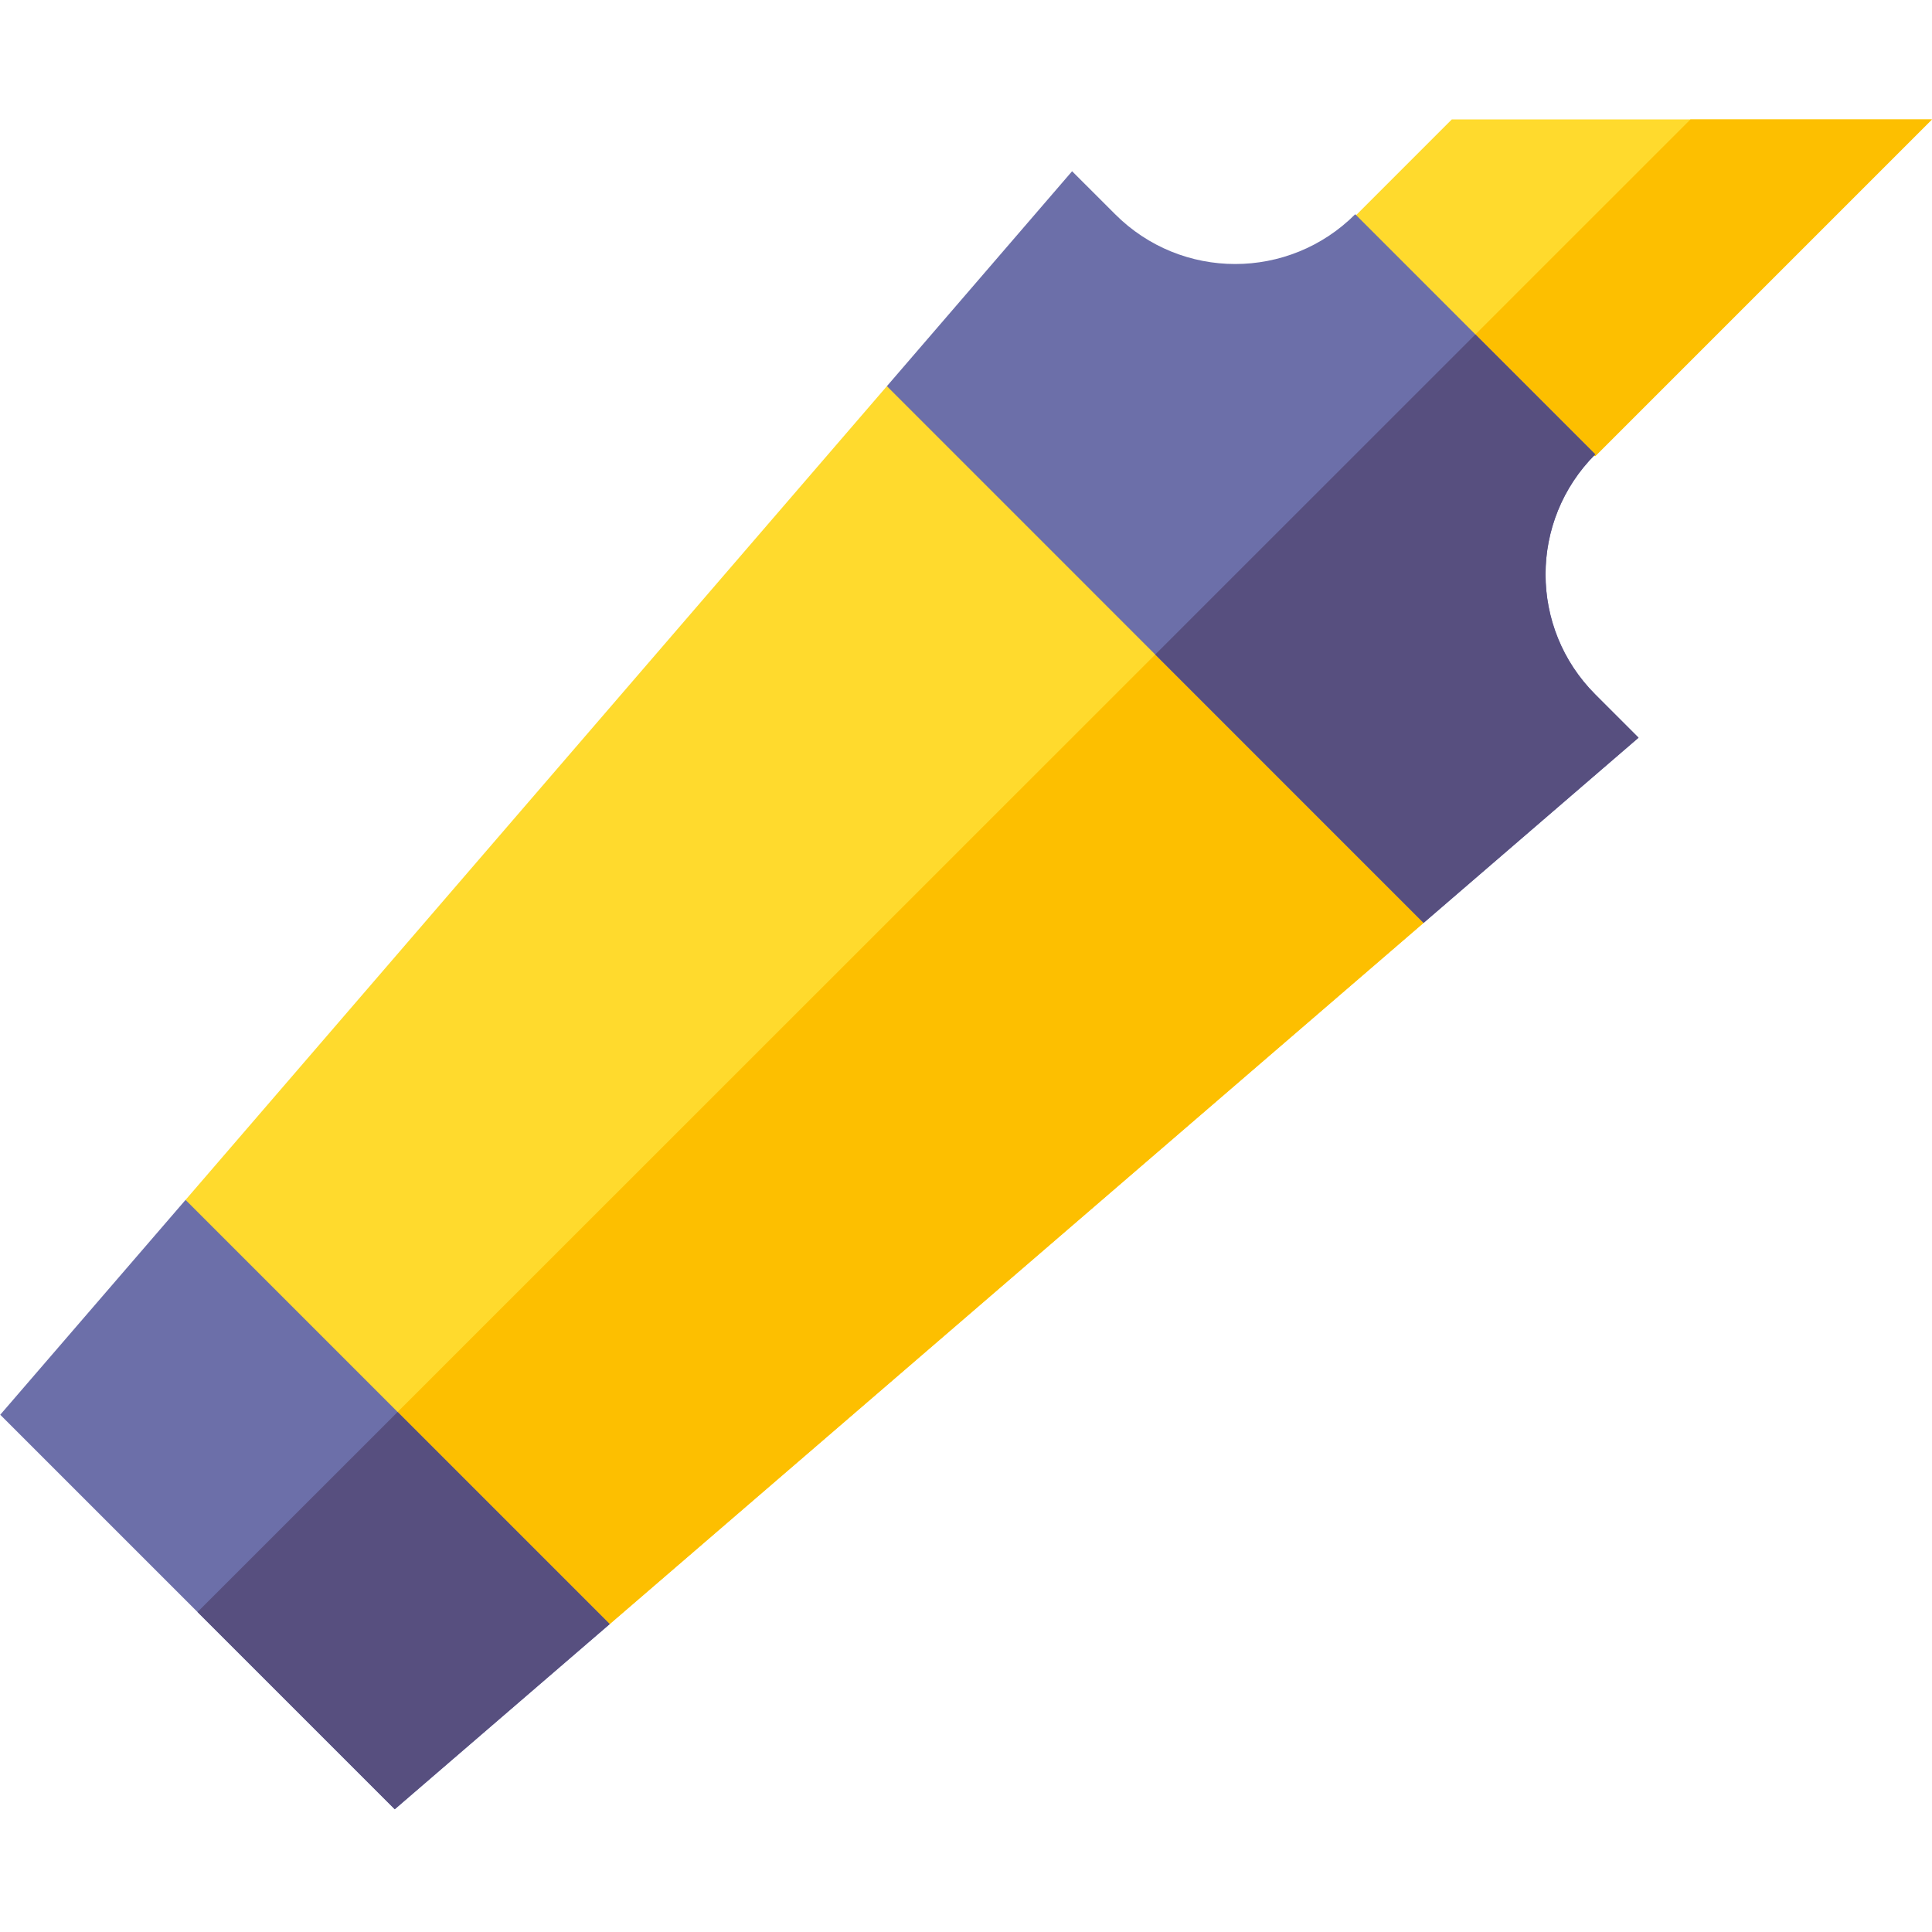
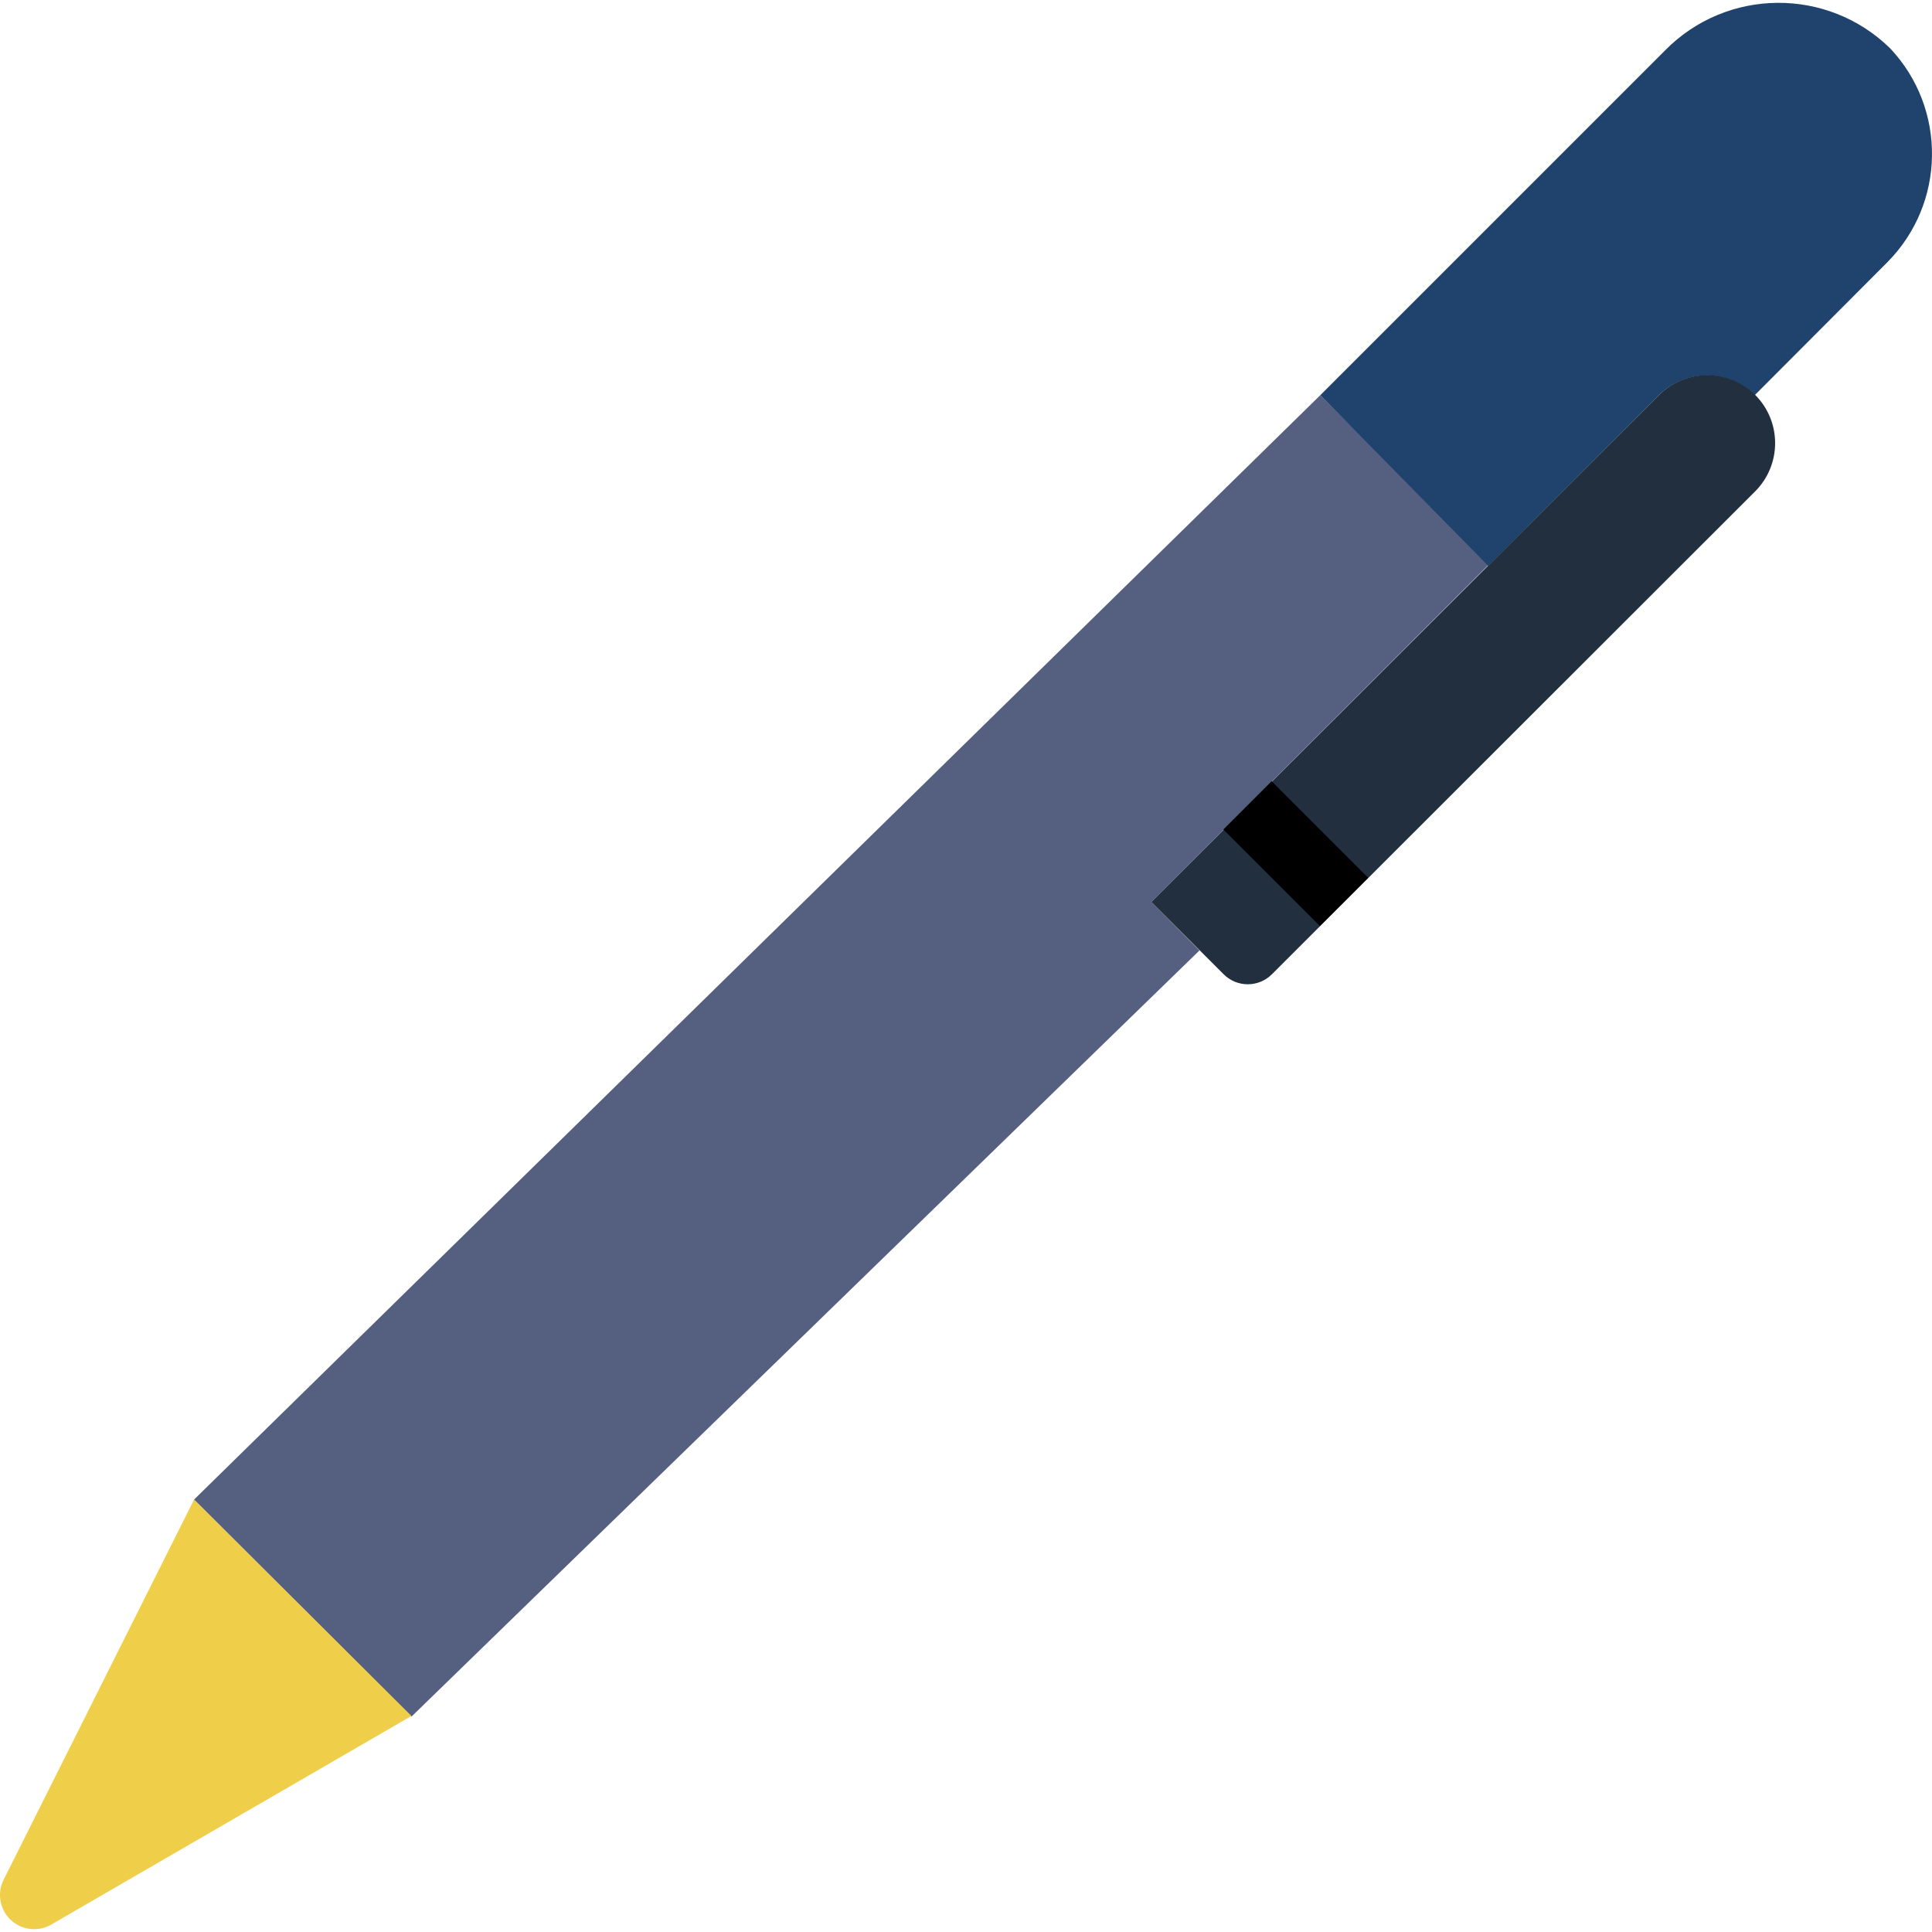
- <svg xmlns="http://www.w3.org/2000/svg" id="Capa_1" enable-background="new 0 0 512.105 512.105" height="512" viewBox="0 0 512.105 512.105" width="512">
-   <path d="m512.105 31.648-89.25 89.25-47.77-15.8-15.86-47.84 25.6-25.61z" fill="#ffda2d" />
-   <path d="m512.105 31.648-89.25 89.25-47.77-15.8-.12-.35 73.12-73.1z" fill="#fdbf00" />
-   <path d="m377.345 244.628c-83.12 71.6-154.76 133.32-215.73 185.86l-72.05-40.38-.01-.01-40.37-72.05c28.35-32.89 130.05-150.9 185.9-215.69l88 54.27z" fill="#ffda2d" />
-   <path d="m377.345 244.628c-83.12 71.6-154.76 133.32-215.73 185.86l-72.05-40.38-.01-.01 233.53-233.47z" fill="#fdbf00" />
-   <path d="m161.615 430.488-56.98 49.08-104.57-104.57 49.12-56.95z" fill="#6c6fa9" />
-   <path d="m161.615 430.488-56.98 49.08-52.28-52.28 53.04-53.02z" fill="#574f7f" />
-   <path d="m104.637 479.57c-1.342 1.156-1.401 1.207 0 0z" />
-   <path d="m.065 375.003-.003-.003c-.084.099-.082.1.003.003z" />
-   <path d="m434.325 195.538c-.02.02-23.07 19.87-56.98 49.09l-142.26-142.27c15.43-17.91 31.77-36.88 49.09-56.97l11.41 11.4c17.58 17.59 46.05 17.59 63.64 0l63.63 63.64c-17.58 17.59-17.58 46.05 0 63.64z" fill="#6c6fa9" />
-   <path d="m434.325 195.538c-.02.02-23.07 19.87-56.98 49.09l-71.13-71.14 84.86-84.84 31.78 31.78c-17.58 17.59-17.58 46.05 0 63.64z" fill="#574f7f" />
+ <svg xmlns="http://www.w3.org/2000/svg" version="1.1" id="Layer_1" x="0px" y="0px" viewBox="0 0 512.002 512.002" style="enable-background:new 0 0 512.002 512.002;" xml:space="preserve">
+   <polygon style="fill:#556080;" points="317.877,251.879 109.039,454.928 51.426,397.405 349.894,104.725 394.664,149.496   305.124,239.036 " />
+   <path style="fill:#1F436D;" d="M500.123,69.542l-35.093,35.183l0,0c-7.046-6.955-18.369-6.955-25.415,0l-45.223,45.222  l-44.499-45.222l91.349-91.349c16.343-16.624,43.052-16.859,59.694-0.543C515.996,28.86,515.644,53.95,500.123,69.542z" />
+   <path style="fill:#212F3F;" d="M464.94,130.412L337.051,258.211c-3.527,3.509-9.225,3.509-12.753,0l-19.174-19.174l134.582-134.401  c7.046-6.955,18.369-6.955,25.415,0l0,0c7.073,7.064,7.073,18.514,0.018,25.578C465.067,130.285,465.003,130.348,464.94,130.412z" />
+   <path style="fill:#EFCE4A;" d="M51.426,397.405L0.957,498.161c-2.234,4.468-0.425,9.904,4.043,12.138  c2.74,1.366,5.978,1.257,8.619-0.289l95.419-55.262L51.426,397.405z" />
+   <rect x="334.346" y="208.129" transform="matrix(0.7071 -0.7071 0.7071 0.7071 -59.3836 309.0715)" width="18.089" height="36.178" />
+   <g>
+ </g>
+   <g>
+ </g>
+   <g>
+ </g>
+   <g>
+ </g>
+   <g>
+ </g>
+   <g>
+ </g>
+   <g>
+ </g>
+   <g>
+ </g>
+   <g>
+ </g>
+   <g>
+ </g>
+   <g>
+ </g>
+   <g>
+ </g>
+   <g>
+ </g>
+   <g>
+ </g>
+   <g>
+ </g>
</svg>
